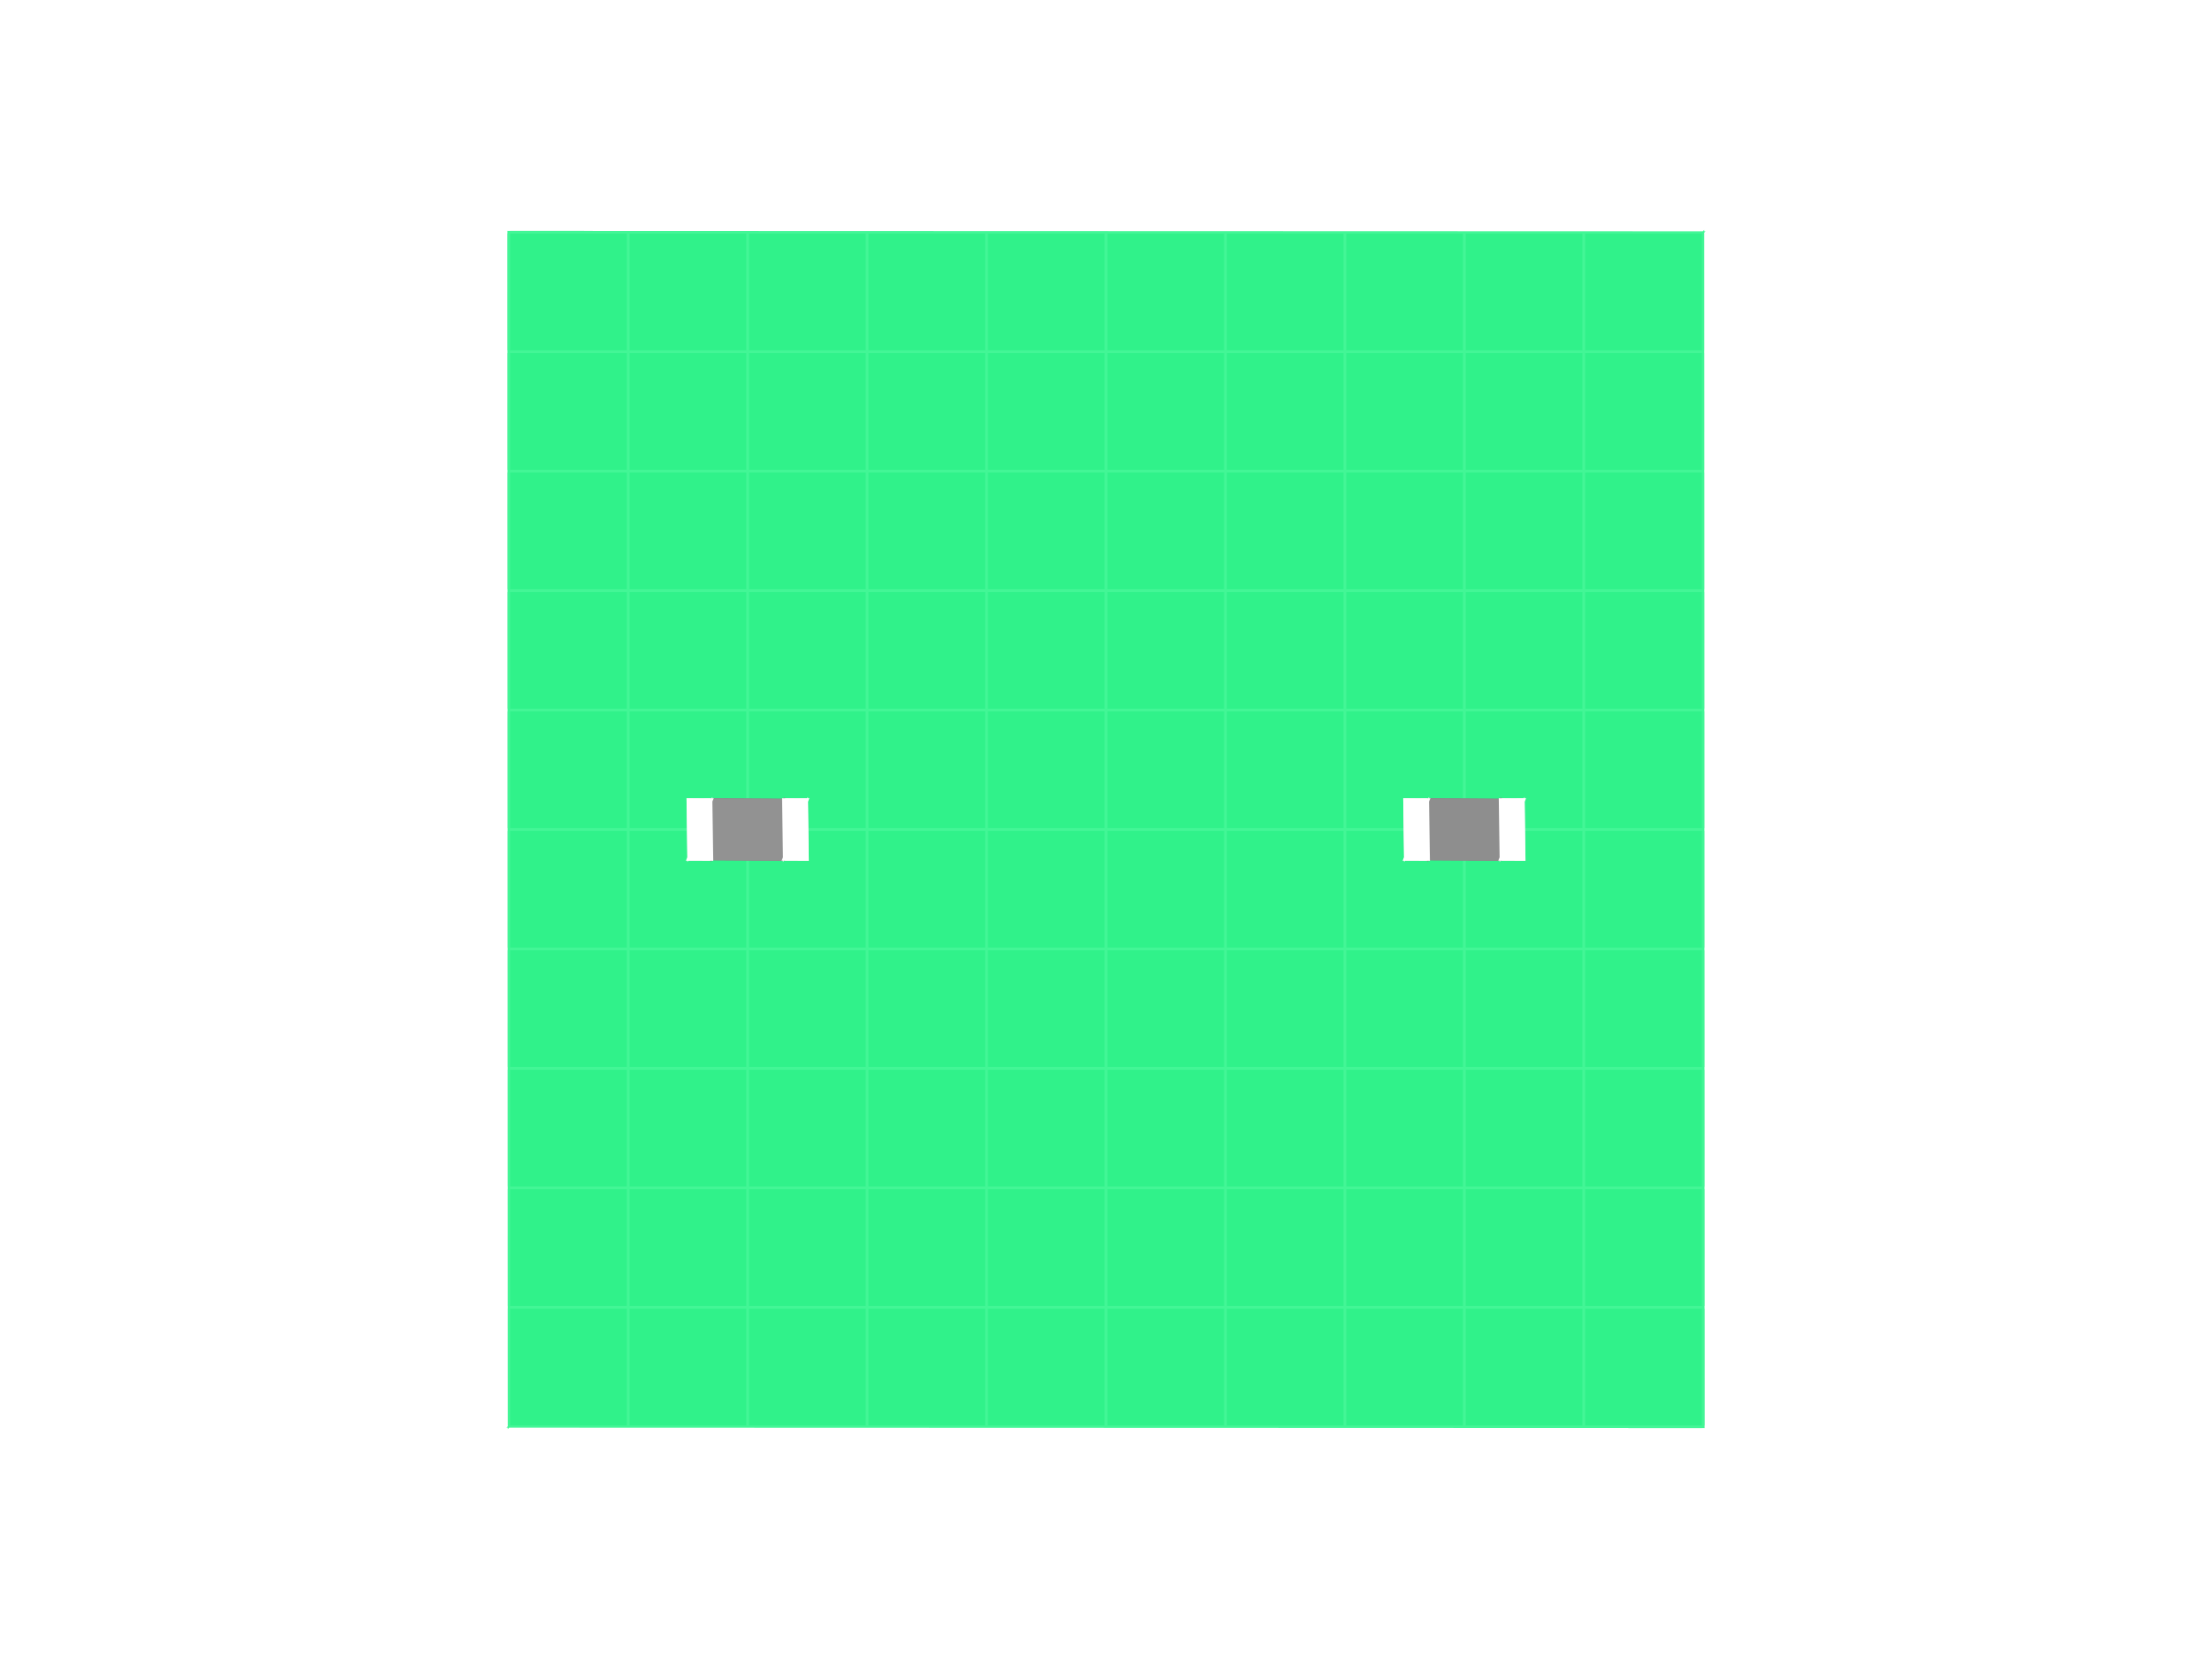
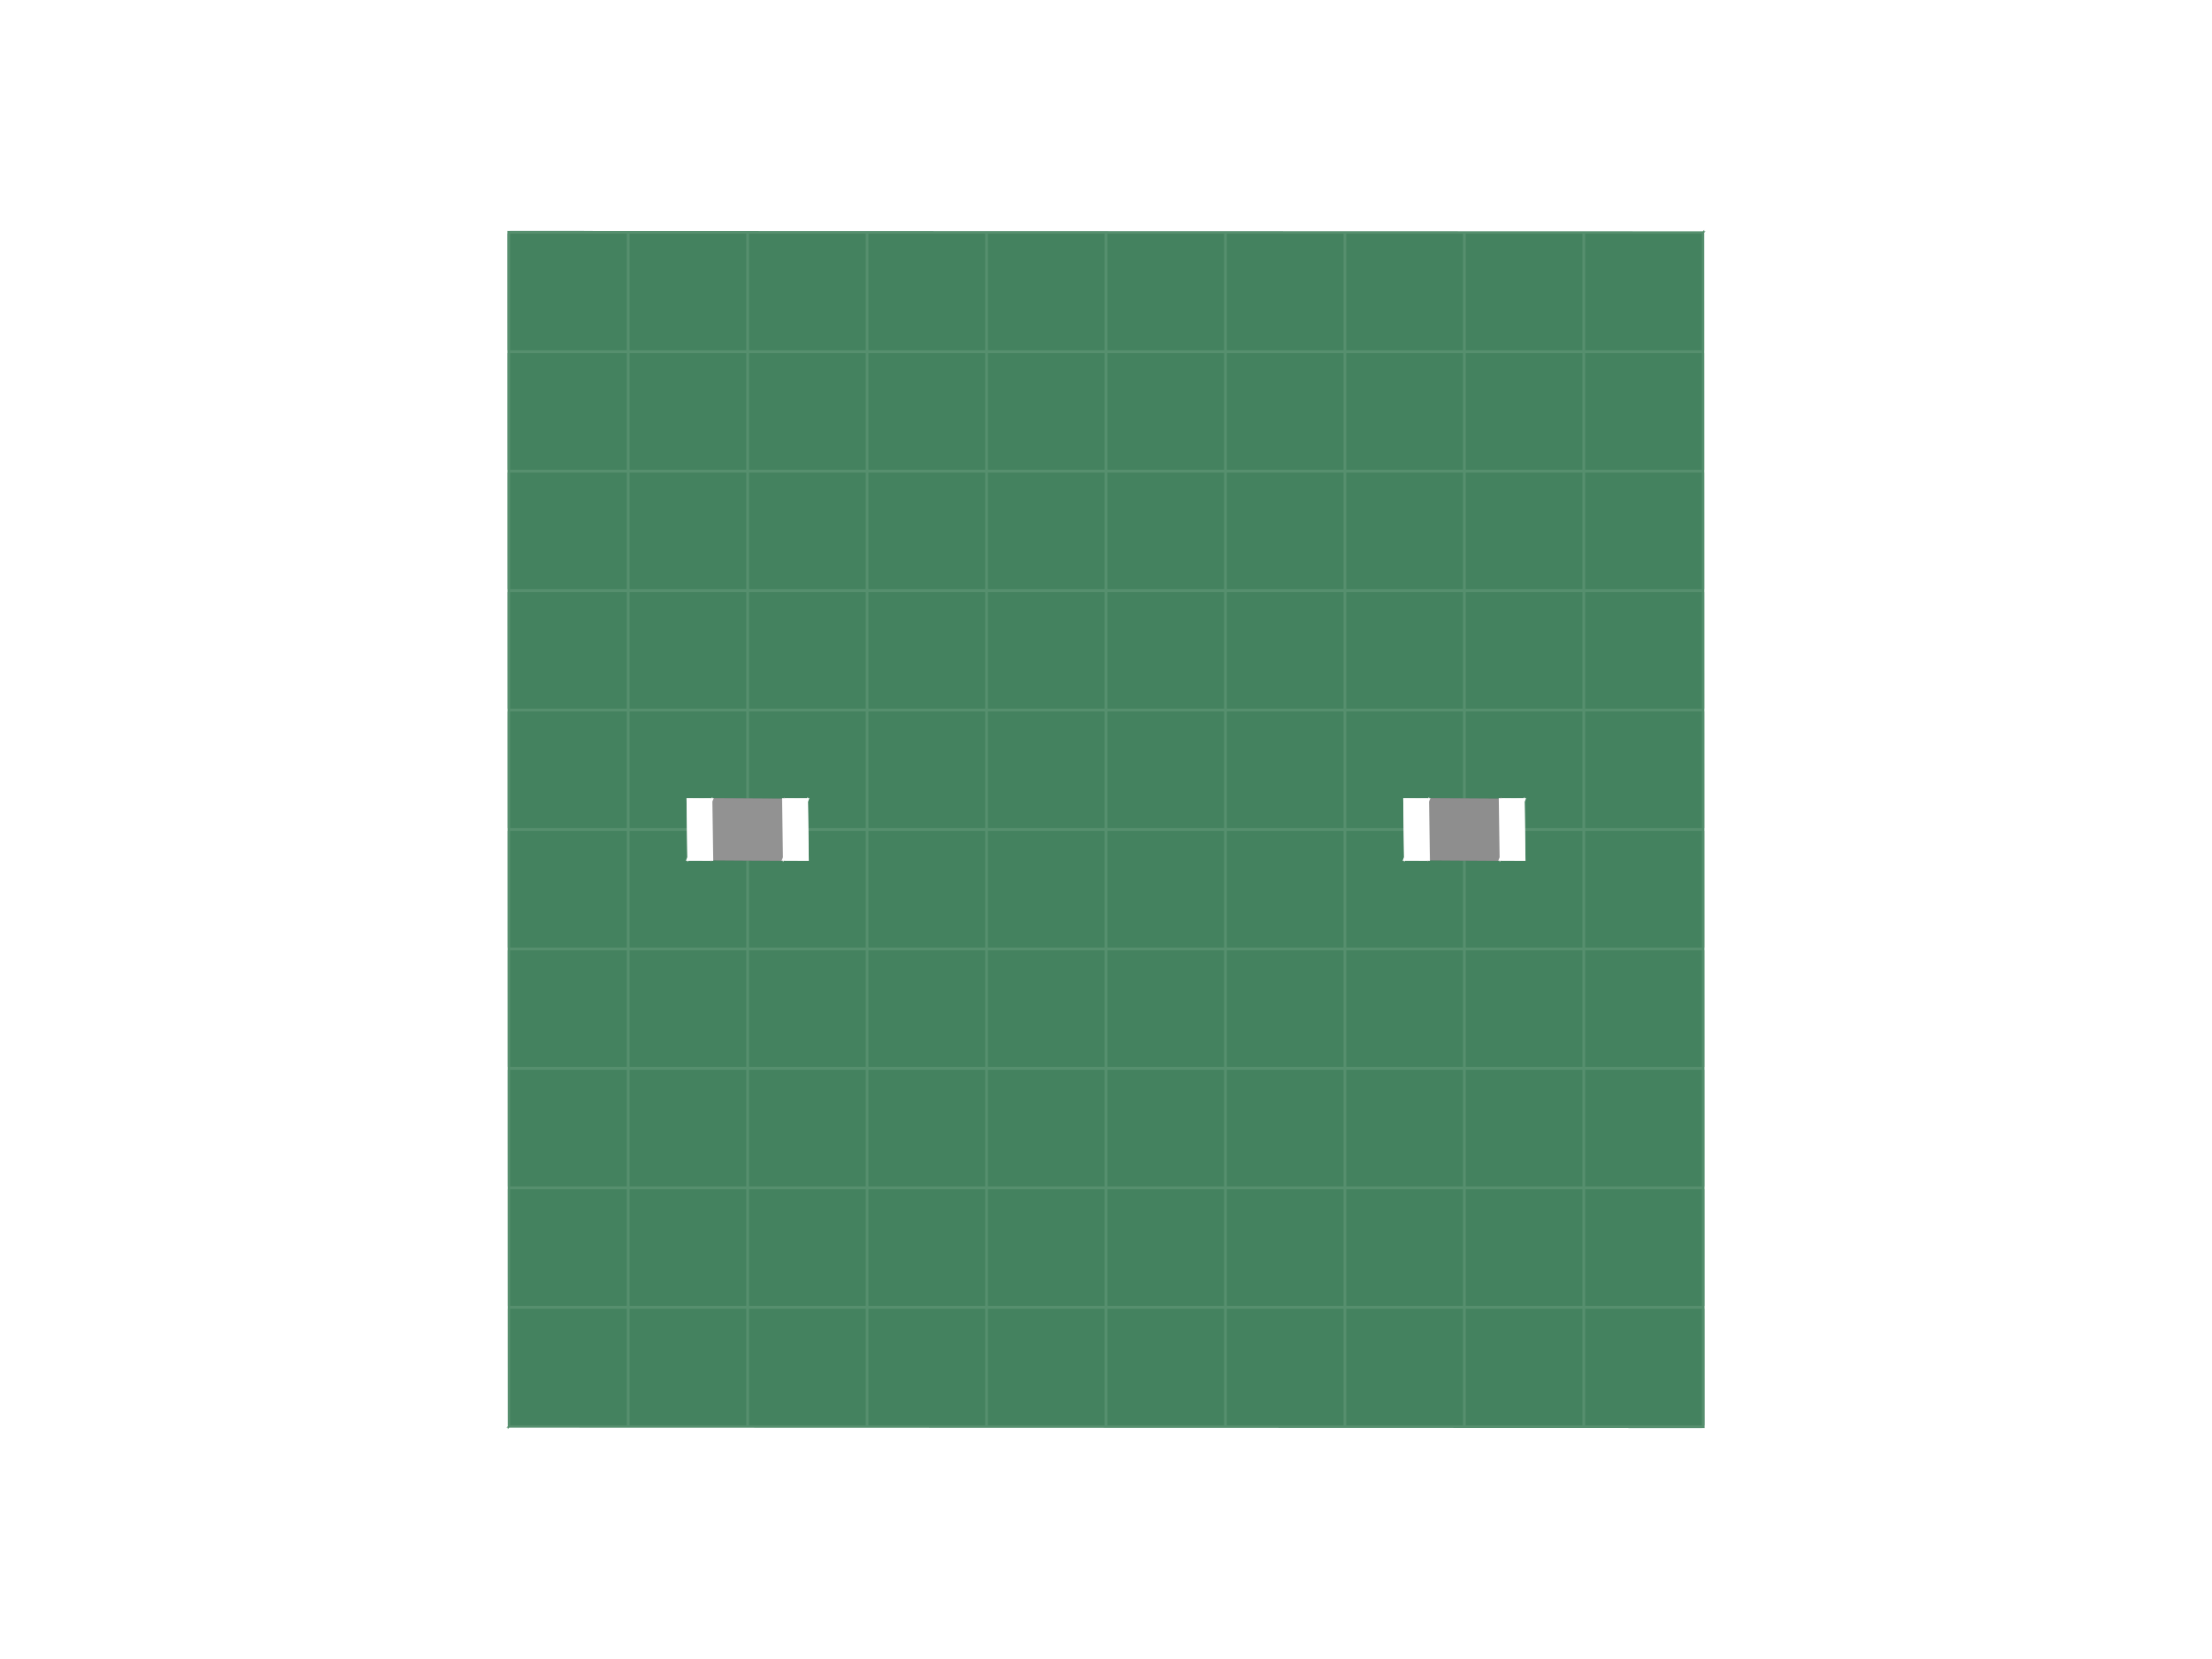
<svg xmlns="http://www.w3.org/2000/svg" viewBox="-400 -300 800 600" width="800" height="600" style="background-color: rgb(255, 255, 255);">
-   <path d="M-216.354,216.854L-216.5,-216.501L216.854,-216.353zM-216.854,216.353L216.354,-216.854L216.5,216.5z" style="fill:rgb(38,209,118);fill-opacity:0.9" />
-   <path d="M-216,217L-216,-217L-216,-216z" style="fill:rgb(43,230,130);fill-opacity:0.9" />
-   <path d="M216,217L216,-217L216,-216z" style="fill:rgb(38,209,118);fill-opacity:0.9" />
-   <path d="M-217,216L217,216L216,216z" style="fill:rgb(43,230,130);fill-opacity:0.9" />
-   <path d="M-217,-216L217,-216L216,-216z" style="fill:rgb(38,209,118);fill-opacity:0.9" />
+   <path d="M-216.354,216.854L-216.5,-216.501L216.854,-216.353zM-216.854,216.353L216.354,-216.854L216.5,216.5z" style="fill:rgb(56,111,80);fill-opacity:0.9" />
+   <path d="M-216,217L-216,-217L-216,-216z" style="fill:rgb(63,123,89);fill-opacity:0.9" />
+   <path d="M216,217L216,-217L216,-216z" style="fill:rgb(56,111,80);fill-opacity:0.9" />
+   <path d="M-217,216L217,216L216,216z" style="fill:rgb(63,123,89);fill-opacity:0.9" />
+   <path d="M-217,-216L217,-216L216,-216z" style="fill:rgb(56,111,80);fill-opacity:0.9" />
  <path d="M-388.8,-2160L-388.8,2160M-345.6,-2160L-345.6,2160M-302.4,-2160L-302.4,2160M-259.2,-2160L-259.2,2160M-216,-2160L-216,2160M-172.8,-2160L-172.8,2160M-129.6,-2160L-129.6,2160M-86.4,-2160L-86.4,2160M-43.2,-2160L-43.2,2160M0,-2160L0,2160M43.2,-2160L43.2,2160M86.4,-2160L86.4,2160M129.6,-2160L129.6,2160M172.8,-2160L172.8,2160M216,-2160L216,2160M259.2,-2160L259.2,2160M302.4,-2160L302.4,2160M345.6,-2160L345.6,2160M388.8,-2160L388.8,2160M-2160,-259.2L2160,-259.2M-2160,-216L2160,-216M-2160,-172.8L2160,-172.8M-2160,-129.6L2160,-129.6M-2160,-86.4L2160,-86.4M-2160,-43.2L2160,-43.2M-2160,0L2160,0M-2160,43.2L2160,43.2M-2160,86.4L2160,86.4M-2160,129.6L2160,129.6M-2160,172.8L2160,172.8M-2160,216L2160,216M-2160,259.2L2160,259.2" style="fill:none;stroke:rgb(255,255,255);stroke-opacity:1;stroke-width:1;stroke-linecap:round" />
-   <path d="M-216,216.5L-216,216.5L-216,-217z" style="fill:rgb(44,234,132);fill-opacity:0.9" />
-   <path d="M216,216.5L216,-217L216,216.5z" style="fill:rgb(38,209,118);fill-opacity:0.9" />
-   <path d="M-216.5,216L217,216L-216.5,216z" style="fill:rgb(44,234,132);fill-opacity:0.9" />
-   <path d="M-216.5,-216L-216.5,-216L217,-216z" style="fill:rgb(38,209,118);fill-opacity:0.9" />
-   <path d="M-216.854,216.354L216.501,216.5L216.353,-216.854zM-216.353,216.854L216.854,-216.354L-216.5,-216.5z" style="fill:rgb(47,245,139);fill-opacity:0.9" />
+   <path d="M-216,216.5L-216,216.5L-216,-217z" style="fill:rgb(64,125,90);fill-opacity:0.9" />
+   <path d="M216,216.5L216,-217L216,216.5z" style="fill:rgb(56,111,80);fill-opacity:0.9" />
+   <path d="M-216.5,216L217,216L-216.5,216z" style="fill:rgb(64,125,90);fill-opacity:0.9" />
+   <path d="M-216.5,-216L-216.5,-216L217,-216z" style="fill:rgb(56,111,80);fill-opacity:0.9" />
+   <path d="M-216.854,216.354L216.501,216.5L216.353,-216.854zM-216.353,216.854L216.854,-216.354L-216.5,-216.5z" style="fill:rgb(68,131,95);fill-opacity:0.9" />
  <path d="M116.256,11.621L116.14,-11.31L143.443,-11.111zM115.756,11.117L142.953,-11.62L143.051,11.303z" style="fill:rgb(124,124,124);fill-opacity:1" />
  <path d="M142.369,11.762L142.061,-11.329L151.89,-11.233zM141.874,11.262L151.39,-11.764L151.696,11.302zM107.809,11.762L107.501,-11.329L117.33,-11.233zM107.314,11.262L116.83,-11.764L117.136,11.302z" style="fill:rgb(231,231,231);fill-opacity:1" />
  <path d="M-142.944,11.621L-143.06,-11.31L-115.757,-11.111zM-143.444,11.117L-116.247,-11.62L-116.149,11.303z" style="fill:rgb(124,124,124);fill-opacity:1" />
  <path d="M-116.831,11.762L-117.139,-11.329L-107.31,-11.233zM-117.326,11.262L-107.81,-11.764L-107.504,11.302zM-151.391,11.762L-151.699,-11.329L-141.87,-11.233zM-151.886,11.262L-142.37,-11.764L-142.064,11.302z" style="fill:rgb(231,231,231);fill-opacity:1" />
+   <path d="M116.64,11.8L116.64,-11.8L116.64,-10.8z" style="fill:rgb(151,151,151);fill-opacity:1" />
  <path d="M142.56,11.8L142.56,-11.8L142.56,-10.8z" style="fill:rgb(124,124,124);fill-opacity:1" />
  <path d="M115.64,10.8L143.56,10.8L142.56,10.8z" style="fill:rgb(145,145,145);fill-opacity:1" />
+   <path d="M115.64,-10.8L143.56,-10.8L142.56,-10.8z" style="fill:rgb(124,124,124);fill-opacity:1" />
+   <path d="M142.56,11.8L142.56,-11.8L142.56,-10.8z" style="fill:rgb(281,281,281);fill-opacity:1" />
  <path d="M151.2,11.8L151.2,-11.8L151.2,-10.8z" style="fill:rgb(231,231,231);fill-opacity:1" />
  <path d="M141.56,10.8L152.2,10.8L151.2,10.8z" style="fill:rgb(269,269,269);fill-opacity:1" />
+   <path d="M141.56,-10.8L152.2,-10.8L151.2,-10.8z" style="fill:rgb(231,231,231);fill-opacity:1" />
+   <path d="M108,11.8L108,-11.8L108,-10.8z" style="fill:rgb(279,279,279);fill-opacity:1" />
  <path d="M116.64,11.8L116.64,-11.8L116.64,-10.8z" style="fill:rgb(231,231,231);fill-opacity:1" />
  <path d="M107,10.8L117.64,10.8L116.64,10.8z" style="fill:rgb(270,270,270);fill-opacity:1" />
+   <path d="M107,-10.8L117.64,-10.8L116.64,-10.8z" style="fill:rgb(231,231,231);fill-opacity:1" />
+   <path d="M-142.56,11.8L-142.56,-11.8L-142.56,-10.8z" style="fill:rgb(142,142,142);fill-opacity:1" />
  <path d="M-116.64,11.8L-116.64,-11.8L-116.64,-10.8z" style="fill:rgb(124,124,124);fill-opacity:1" />
  <path d="M-143.56,10.8L-115.64,10.8L-116.64,10.8z" style="fill:rgb(150,150,150);fill-opacity:1" />
+   <path d="M-143.56,-10.8L-115.64,-10.8L-116.64,-10.8z" style="fill:rgb(124,124,124);fill-opacity:1" />
+   <path d="M-116.64,11.8L-116.64,-11.8L-116.64,-10.8z" style="fill:rgb(266,266,266);fill-opacity:1" />
  <path d="M-108,11.8L-108,-11.8L-108,-10.8z" style="fill:rgb(231,231,231);fill-opacity:1" />
  <path d="M-117.64,10.8L-107,10.8L-108,10.8z" style="fill:rgb(277,277,277);fill-opacity:1" />
+   <path d="M-117.64,-10.8L-107,-10.8L-108,-10.8z" style="fill:rgb(231,231,231);fill-opacity:1" />
+   <path d="M-151.2,11.8L-151.2,-11.8L-151.2,-10.8z" style="fill:rgb(263,263,263);fill-opacity:1" />
  <path d="M-142.56,11.8L-142.56,-11.8L-142.56,-10.8z" style="fill:rgb(231,231,231);fill-opacity:1" />
  <path d="M-152.2,10.8L-141.56,10.8L-142.56,10.8z" style="fill:rgb(278,278,278);fill-opacity:1" />
-   <path d="M116.64,11.8L116.64,-11.8L116.64,-10.8z" style="fill:rgb(151,151,151);fill-opacity:1" />
-   <path d="M115.64,-10.8L143.56,-10.8L142.56,-10.8z" style="fill:rgb(124,124,124);fill-opacity:1" />
-   <path d="M142.56,11.8L142.56,-11.8L142.56,-10.8z" style="fill:rgb(281,281,281);fill-opacity:1" />
-   <path d="M141.56,-10.8L152.2,-10.8L151.2,-10.8z" style="fill:rgb(231,231,231);fill-opacity:1" />
-   <path d="M108,11.8L108,-11.8L108,-10.8z" style="fill:rgb(279,279,279);fill-opacity:1" />
-   <path d="M107,-10.8L117.64,-10.8L116.64,-10.8z" style="fill:rgb(231,231,231);fill-opacity:1" />
-   <path d="M-142.56,11.8L-142.56,-11.8L-142.56,-10.8z" style="fill:rgb(142,142,142);fill-opacity:1" />
-   <path d="M-143.56,-10.8L-115.64,-10.8L-116.64,-10.8z" style="fill:rgb(124,124,124);fill-opacity:1" />
-   <path d="M-116.64,11.8L-116.64,-11.8L-116.64,-10.8z" style="fill:rgb(266,266,266);fill-opacity:1" />
-   <path d="M-117.64,-10.8L-107,-10.8L-108,-10.8z" style="fill:rgb(231,231,231);fill-opacity:1" />
-   <path d="M-151.2,11.8L-151.2,-11.8L-151.2,-10.8z" style="fill:rgb(263,263,263);fill-opacity:1" />
  <path d="M-152.2,-10.8L-141.56,-10.8L-142.56,-10.8z" style="fill:rgb(231,231,231);fill-opacity:1" />
  <path d="M116.64,11.3L116.64,11.3L116.64,-11.8z" style="fill:rgb(151,151,151);fill-opacity:1" />
  <path d="M142.56,11.3L142.56,-11.8L142.56,11.3z" style="fill:rgb(124,124,124);fill-opacity:1" />
  <path d="M116.14,10.8L143.56,10.8L116.14,10.8z" style="fill:rgb(145,145,145);fill-opacity:1" />
  <path d="M116.14,-10.8L116.14,-10.8L143.56,-10.8z" style="fill:rgb(124,124,124);fill-opacity:1" />
  <path d="M142.56,11.3L142.56,11.3L142.56,-11.8z" style="fill:rgb(281,281,281);fill-opacity:1" />
  <path d="M151.2,11.3L151.2,-11.8L151.2,11.3z" style="fill:rgb(231,231,231);fill-opacity:1" />
  <path d="M142.06,10.8L152.2,10.8L142.06,10.8z" style="fill:rgb(269,269,269);fill-opacity:1" />
  <path d="M142.06,-10.8L142.06,-10.8L152.2,-10.8z" style="fill:rgb(231,231,231);fill-opacity:1" />
  <path d="M108,11.3L108,11.3L108,-11.8z" style="fill:rgb(280,280,280);fill-opacity:1" />
  <path d="M116.64,11.3L116.64,-11.8L116.64,11.3z" style="fill:rgb(231,231,231);fill-opacity:1" />
  <path d="M107.5,10.8L117.64,10.8L107.5,10.8z" style="fill:rgb(270,270,270);fill-opacity:1" />
  <path d="M107.5,-10.8L107.5,-10.8L117.64,-10.8z" style="fill:rgb(231,231,231);fill-opacity:1" />
  <path d="M-142.56,11.3L-142.56,11.3L-142.56,-11.8z" style="fill:rgb(142,142,142);fill-opacity:1" />
  <path d="M-116.64,11.3L-116.64,-11.8L-116.64,11.3z" style="fill:rgb(124,124,124);fill-opacity:1" />
  <path d="M-143.06,10.8L-115.64,10.8L-143.06,10.8z" style="fill:rgb(150,150,150);fill-opacity:1" />
  <path d="M-143.06,-10.8L-143.06,-10.8L-115.64,-10.8z" style="fill:rgb(124,124,124);fill-opacity:1" />
  <path d="M-116.64,11.3L-116.64,11.3L-116.64,-11.8z" style="fill:rgb(267,267,267);fill-opacity:1" />
  <path d="M-108,11.3L-108,-11.8L-108,11.3z" style="fill:rgb(231,231,231);fill-opacity:1" />
  <path d="M-117.14,10.8L-107,10.8L-117.14,10.8z" style="fill:rgb(277,277,277);fill-opacity:1" />
  <path d="M-117.14,-10.8L-117.14,-10.8L-107,-10.8z" style="fill:rgb(231,231,231);fill-opacity:1" />
  <path d="M-151.2,11.3L-151.2,11.3L-151.2,-11.8z" style="fill:rgb(264,264,264);fill-opacity:1" />
  <path d="M-142.56,11.3L-142.56,-11.8L-142.56,11.3z" style="fill:rgb(231,231,231);fill-opacity:1" />
  <path d="M-151.7,10.8L-141.56,10.8L-151.7,10.8z" style="fill:rgb(279,279,279);fill-opacity:1" />
  <path d="M-151.7,-10.8L-151.7,-10.8L-141.56,-10.8z" style="fill:rgb(231,231,231);fill-opacity:1" />
  <path d="M115.757,11.121L143.072,11.3L142.932,-11.621zM116.259,11.62L143.444,-11.126L116.137,-11.294z" style="fill:rgb(142,142,142);fill-opacity:1" />
  <path d="M141.869,11.262L151.712,11.3L151.379,-11.762zM142.381,11.764L151.885,-11.291L142.054,-11.274z" style="fill:rgb(264,264,264);fill-opacity:1" />
  <path d="M107.309,11.262L117.152,11.3L116.819,-11.762zM107.821,11.764L117.325,-11.291L107.494,-11.274z" style="fill:rgb(265,265,265);fill-opacity:1" />
  <path d="M-143.443,11.121L-116.128,11.3L-116.268,-11.621zM-142.941,11.62L-115.756,-11.126L-143.063,-11.294z" style="fill:rgb(146,146,146);fill-opacity:1" />
  <path d="M-117.331,11.262L-107.488,11.3L-107.821,-11.762zM-116.819,11.764L-107.315,-11.291L-117.146,-11.274z" style="fill:rgb(271,271,271);fill-opacity:1" />
  <path d="M-151.891,11.262L-142.048,11.3L-142.381,-11.762zM-151.379,11.764L-141.875,-11.291L-151.706,-11.274z" style="fill:rgb(272,272,272);fill-opacity:1" />
</svg>
